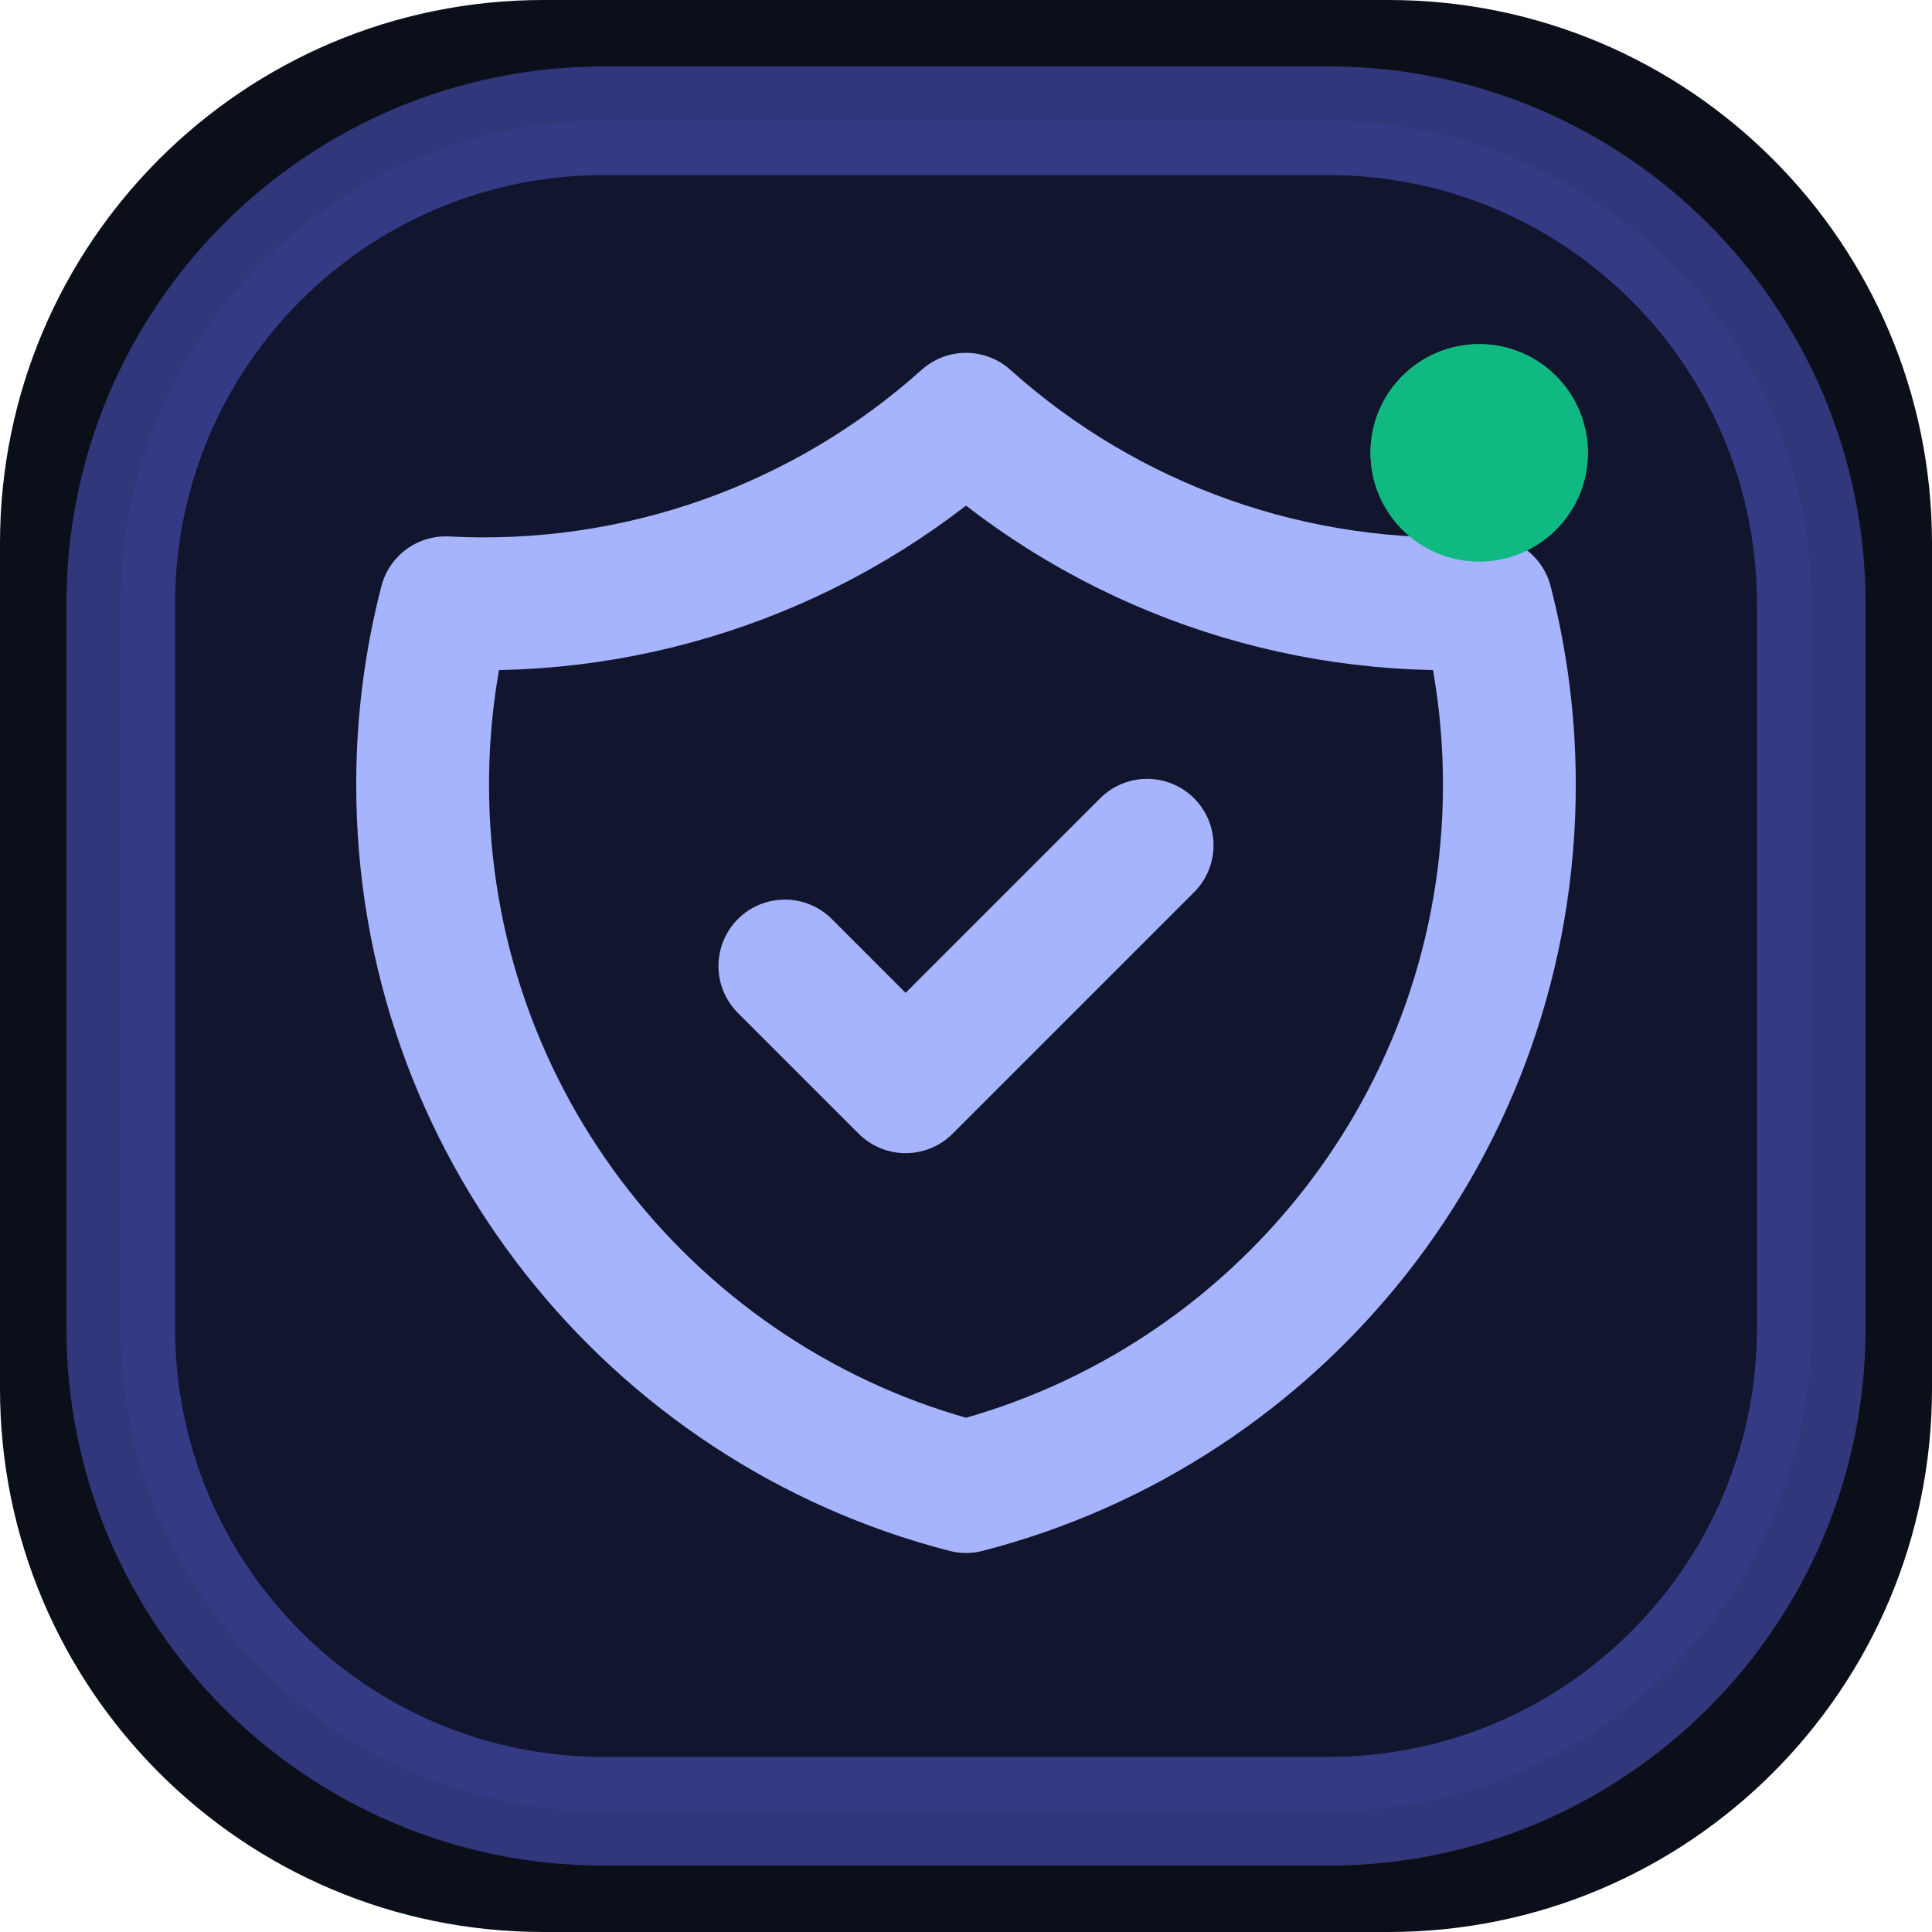
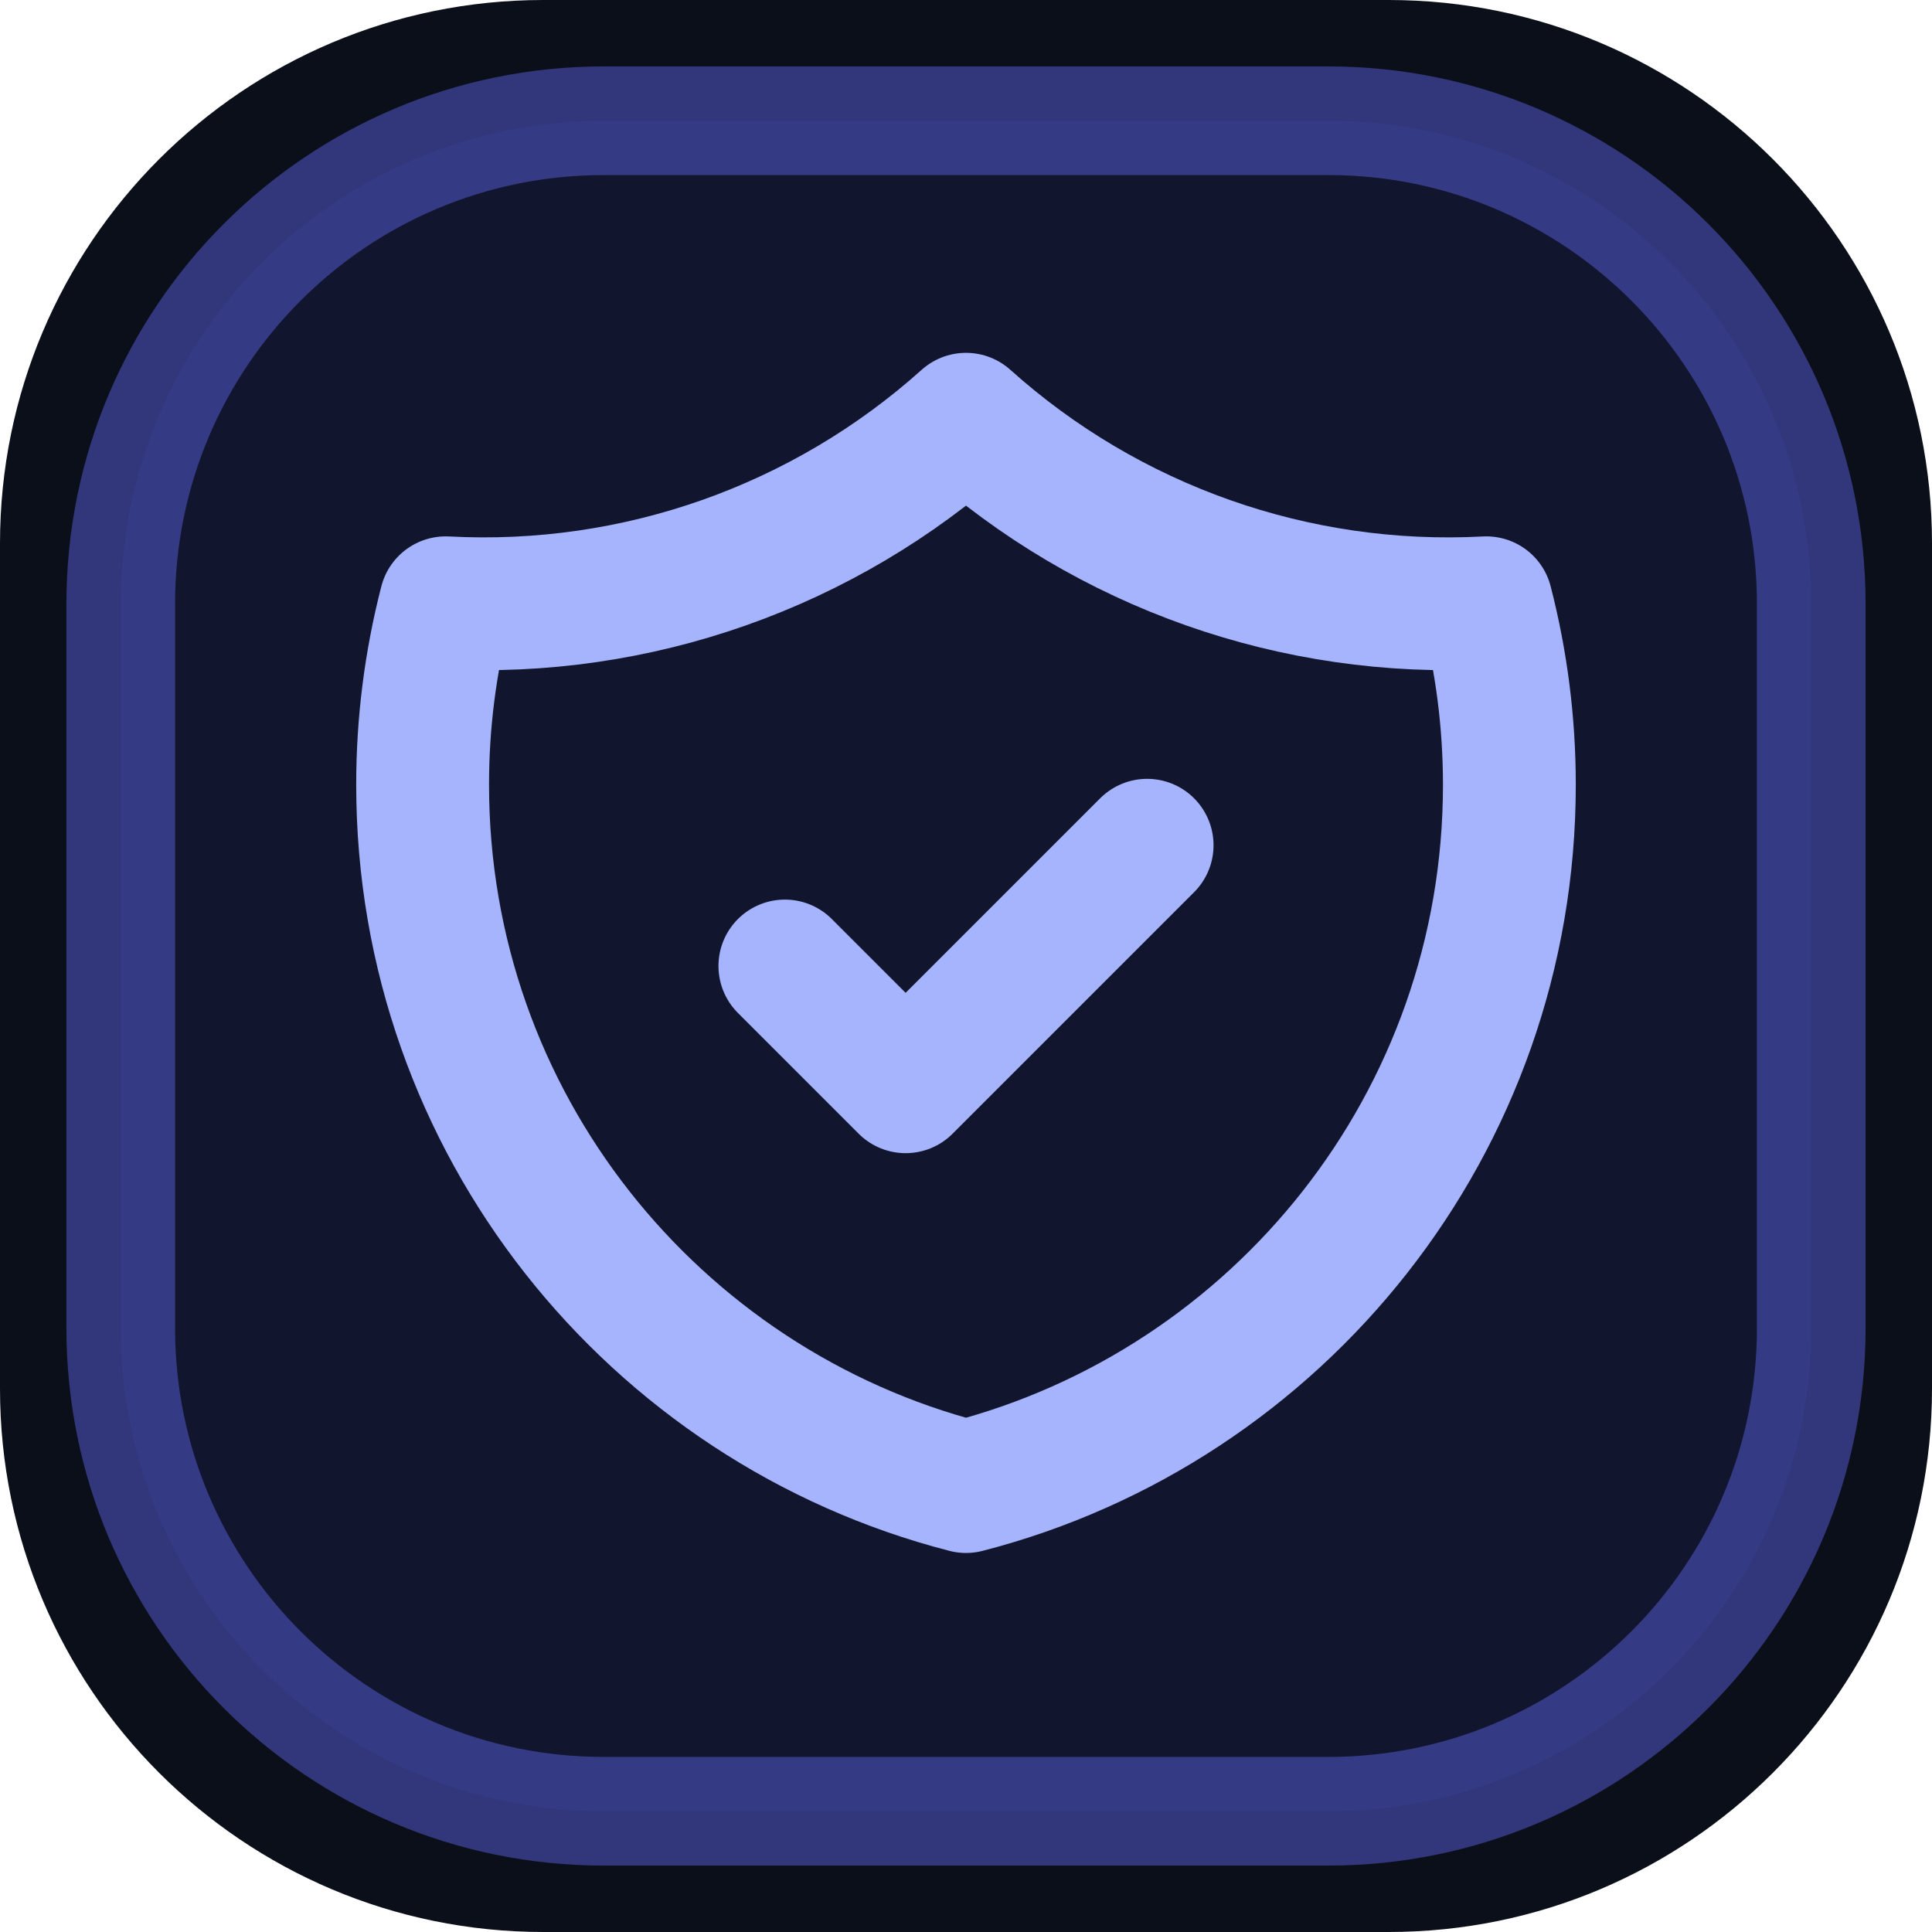
<svg xmlns="http://www.w3.org/2000/svg" viewBox="0 0 32 32">
-   <style>
-     @keyframes ping {
-       0% {
-         transform: scale(1);
-         opacity: 0.9;
-       }
-       80%, 100% {
-         transform: scale(2.2);
-         opacity: 0;
-       }
-     }
-     .ping-dot {
-       transform-origin: 24.5px 7.5px;
-       animation: ping 2s cubic-bezier(0, 0, 0.2, 1) infinite;
-     }
-   </style>
  <rect width="32" height="32" rx="9" fill="#0b0f19" />
  <rect x="2" y="2" width="28" height="28" rx="8" fill="#4f46e5" fill-opacity="0.1" stroke="#6366f1" stroke-width="1.8" stroke-opacity="0.45" />
  <g transform="translate(4, 4)">
    <path d="M9 12l2 2 4-4m5.618-4.016A11.955 11.955 0 0112 2.944a11.955 11.955 0 01-8.618 3.04A12.02 12.02 0 003 9c0 5.591 3.824 10.29 9 11.622 5.176-1.332 9-6.03 9-11.622 0-1.042-.133-2.052-.382-3.016z" fill="none" stroke="#a5b4fc" stroke-width="2.2" stroke-linecap="round" stroke-linejoin="round" />
  </g>
-   <circle class="ping-dot" cx="24.5" cy="7.5" r="1.8" fill="#10b981" />
-   <circle cx="24.5" cy="7.5" r="1.8" fill="#10b981" />
</svg>
